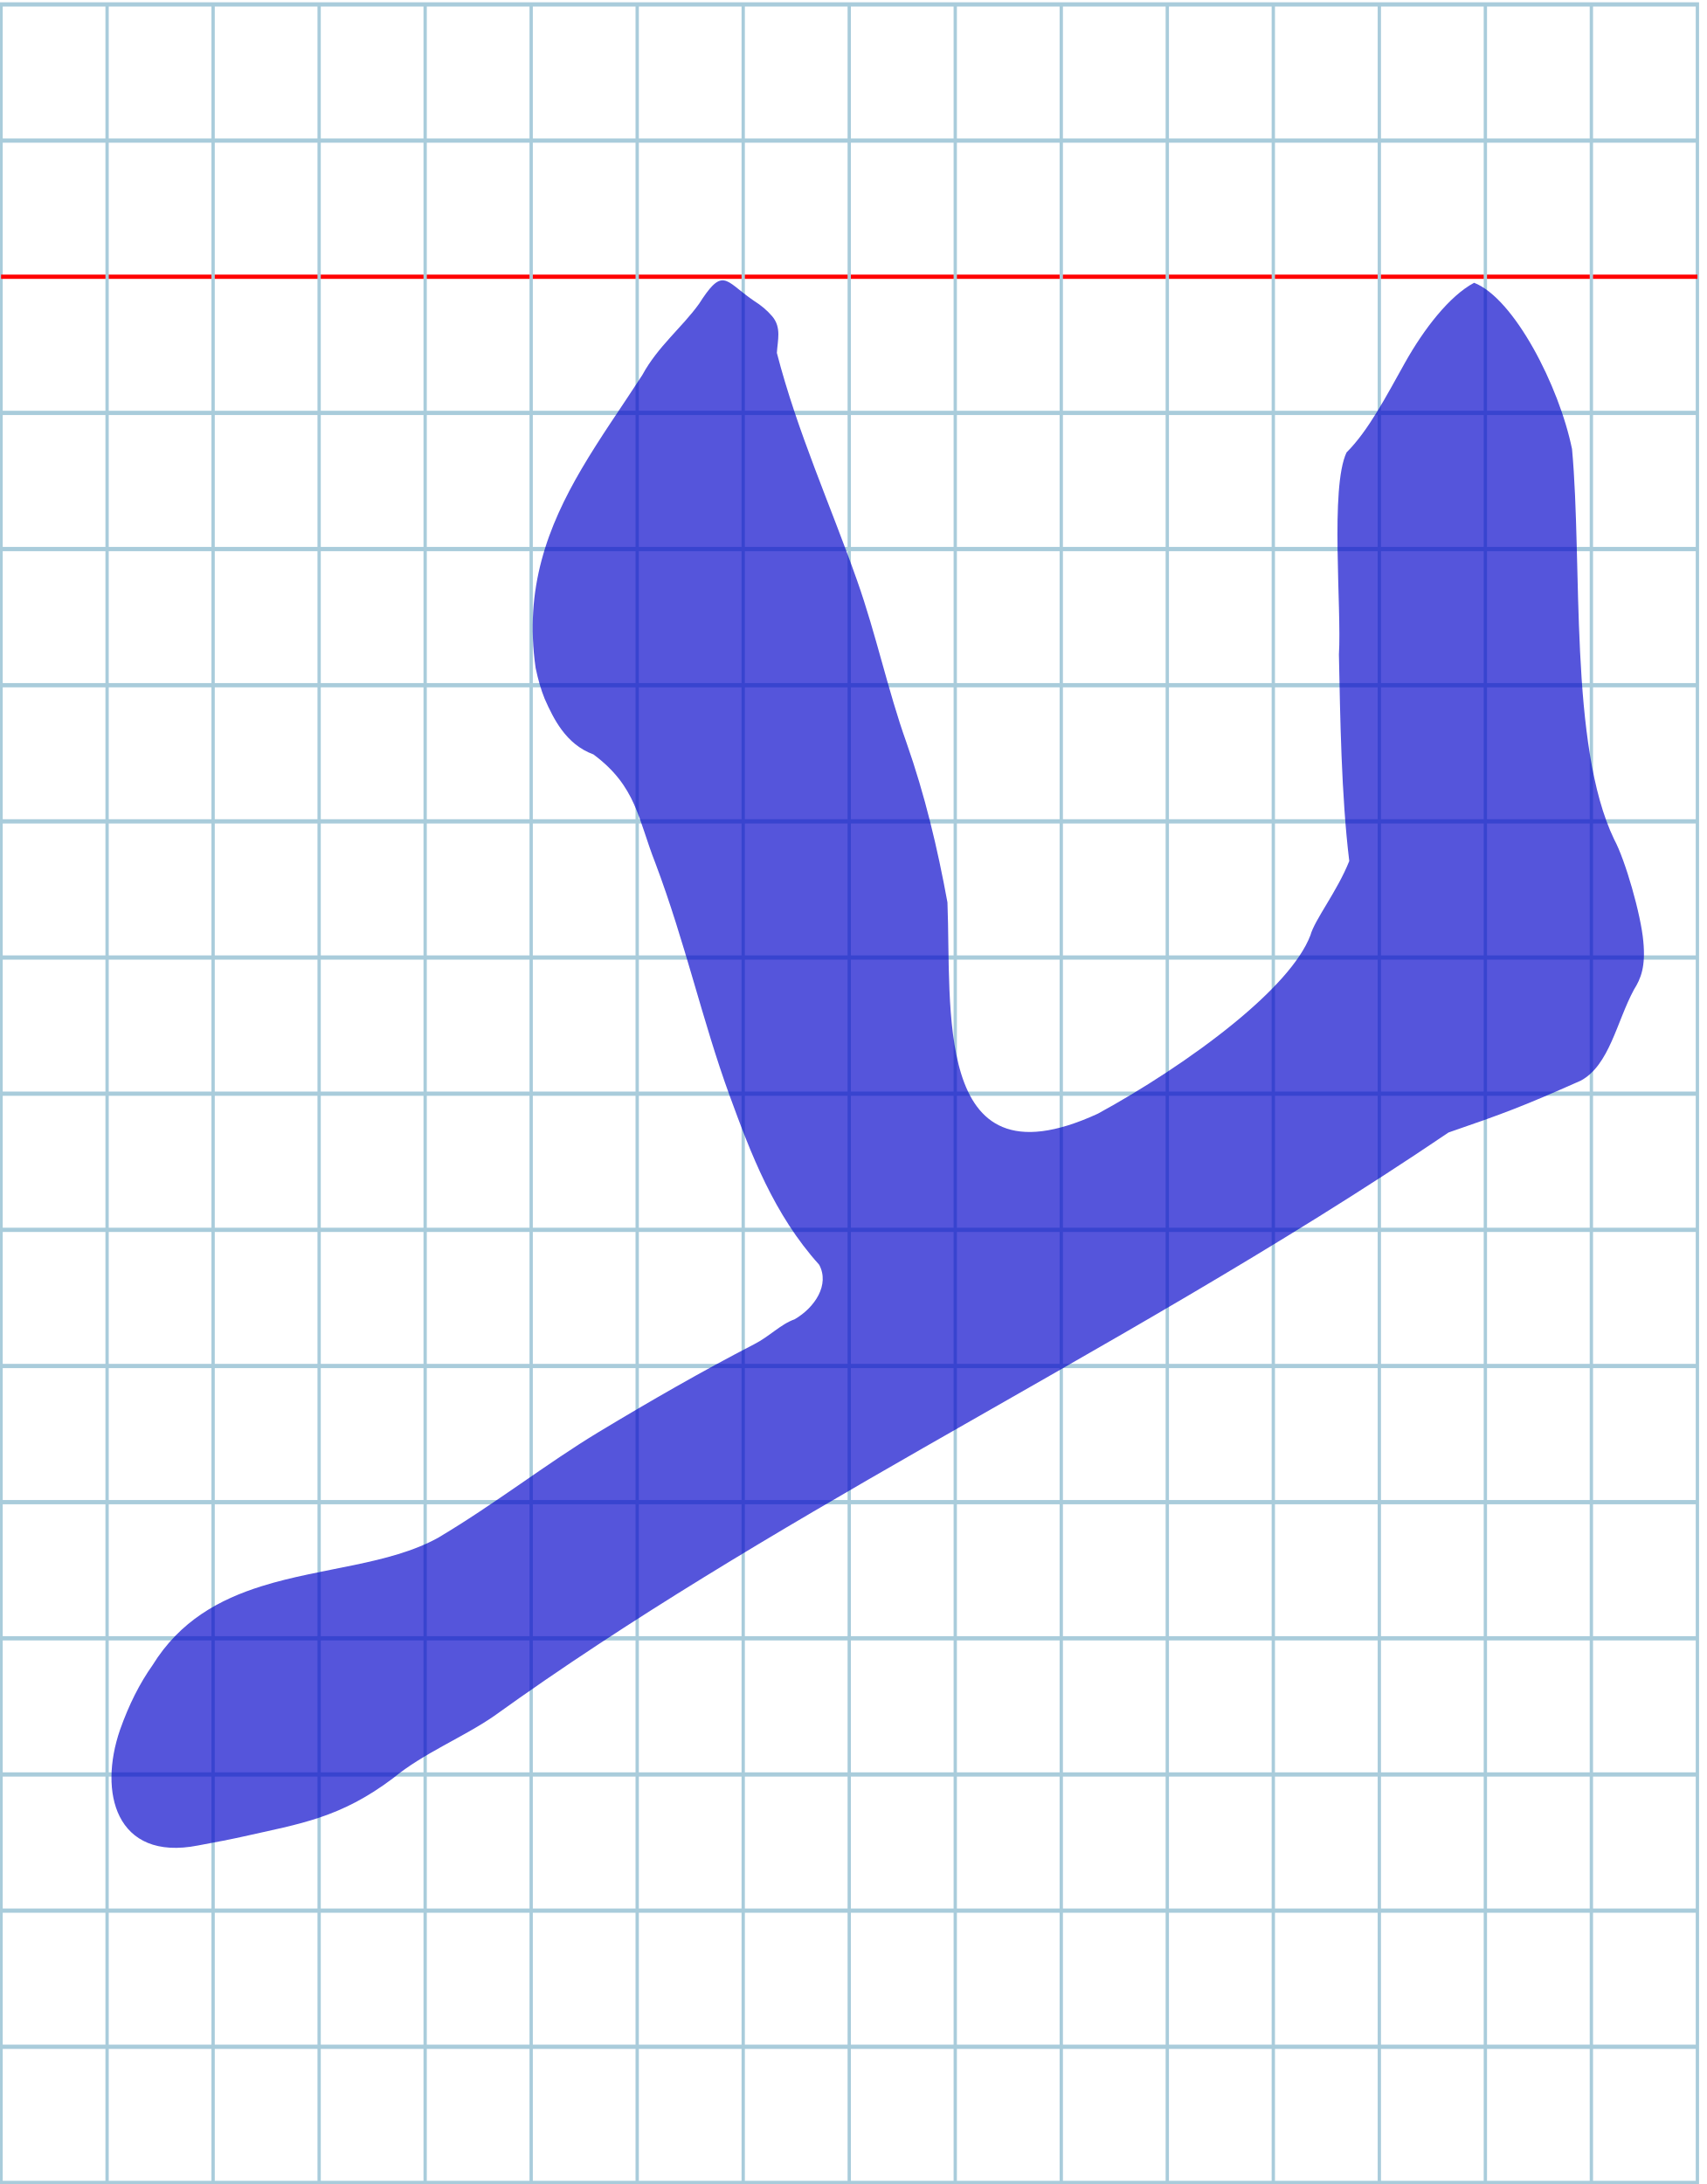
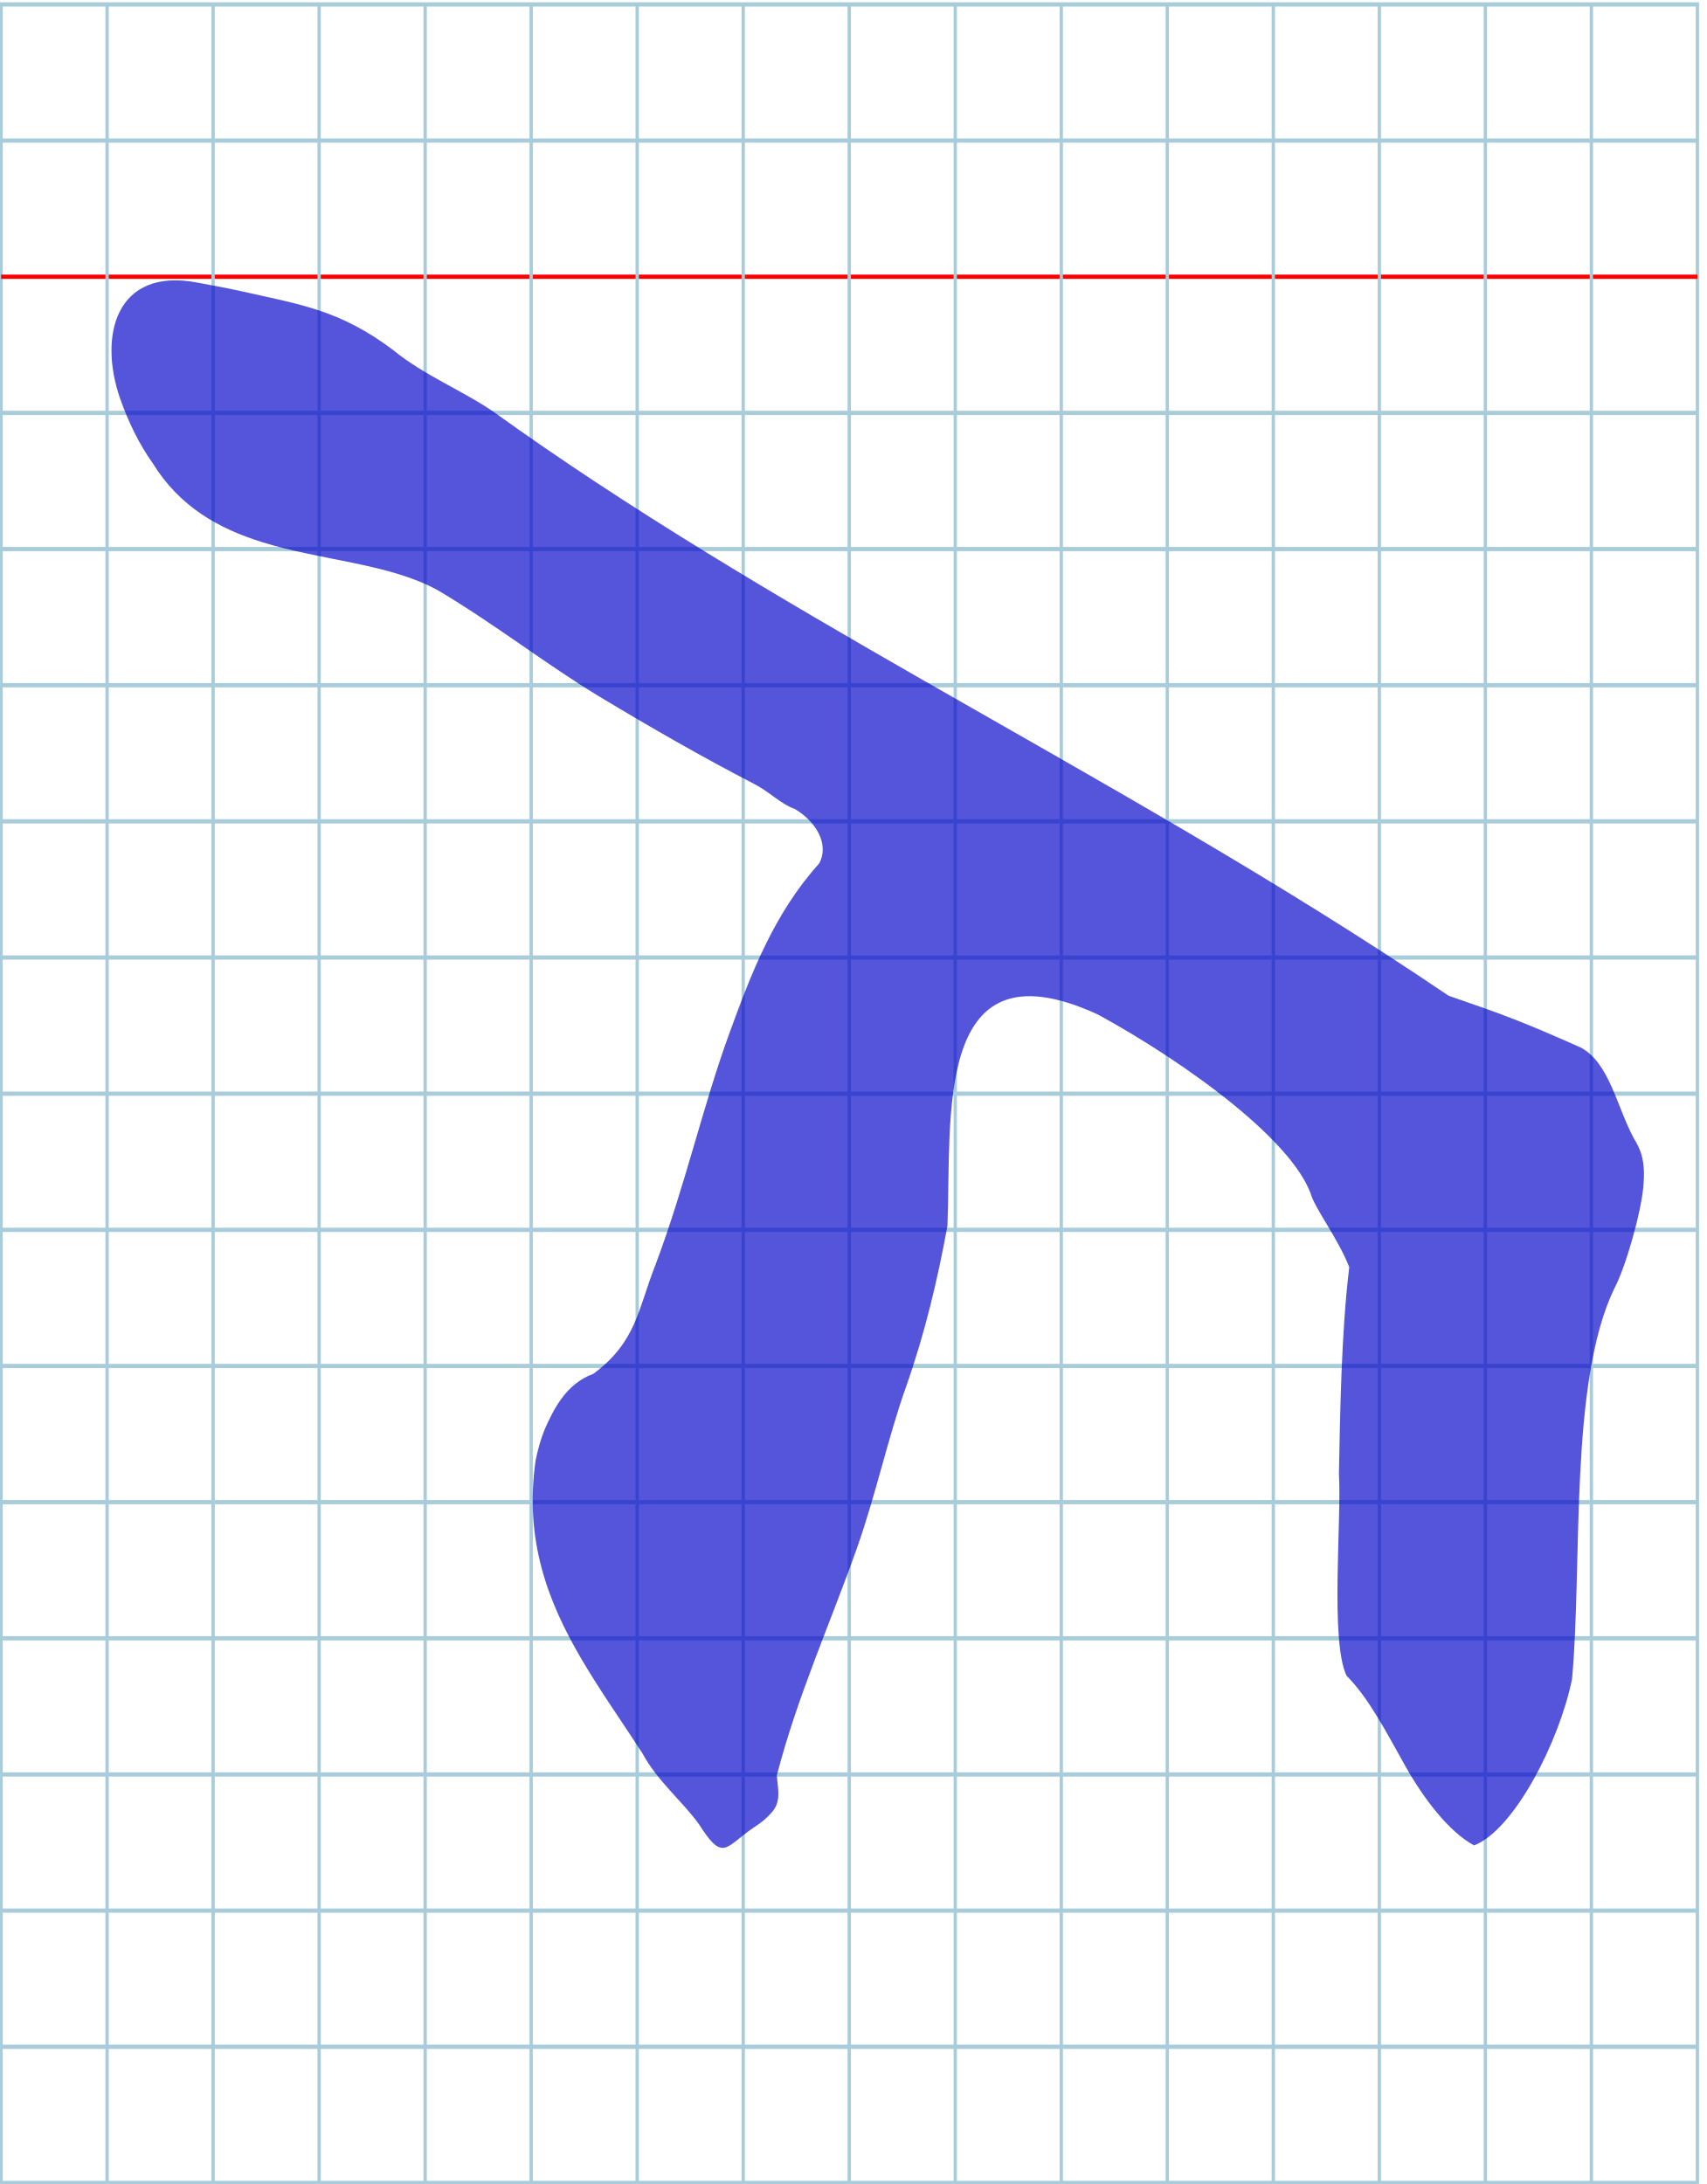
<svg xmlns="http://www.w3.org/2000/svg" version="1.1" id="Layer_1" x="0px" y="0px" width="800" height="1024" viewBox="0 0 800 1024" enable-background="new 0 0 512 512" xml:space="preserve">
  <defs id="defs70" />
  <g id="Grid" transform="matrix(1.553425,0,0,-1.99498,0.501992,1023.503)">
    <rect x="0" stroke-miterlimit="10" width="512" height="512" id="rect4" y="0" style="fill:none;stroke:#a9ccdb;stroke-miterlimit:10" />
    <line stroke-miterlimit="10" x1="0" y1="32" x2="512" y2="32" id="line6" style="fill:none;stroke:#a9ccdb;stroke-miterlimit:10" />
    <line stroke-miterlimit="10" x1="0" y1="64" x2="512" y2="64" id="line8" style="fill:none;stroke:#a9ccdb;stroke-miterlimit:10" />
    <line stroke-miterlimit="10" x1="0" y1="96" x2="512" y2="96" id="line10" style="fill:none;stroke:#a9ccdb;stroke-miterlimit:10" />
    <line stroke-miterlimit="10" x1="0" y1="128" x2="512" y2="128" id="line12" style="fill:none;stroke:#a9ccdb;stroke-miterlimit:10" />
    <line stroke-miterlimit="10" x1="0" y1="160" x2="512" y2="160" id="line14" style="fill:none;stroke:#a9ccdb;stroke-miterlimit:10" />
    <line stroke-miterlimit="10" x1="0" y1="192" x2="512" y2="192" id="line16" style="fill:none;stroke:#a9ccdb;stroke-miterlimit:10" />
    <line stroke-miterlimit="10" x1="0" y1="224" x2="512" y2="224" id="line18" style="fill:none;stroke:#a9ccdb;stroke-miterlimit:10" />
    <line stroke-miterlimit="10" x1="0" y1="256" x2="512" y2="256" id="line20" style="fill:none;stroke:#a9ccdb;stroke-miterlimit:10" />
    <line stroke-miterlimit="10" x1="0" y1="288" x2="512" y2="288" id="line22" style="fill:none;stroke:#a9ccdb;stroke-miterlimit:10" />
    <line stroke-miterlimit="10" x1="0" y1="320" x2="512" y2="320" id="line24" style="fill:none;stroke:#a9ccdb;stroke-miterlimit:10" />
    <line stroke-miterlimit="10" x1="0" y1="352" x2="512" y2="352" id="line26" style="fill:none;stroke:#a9ccdb;stroke-miterlimit:10" />
    <line stroke-miterlimit="10" x1="0" y1="384" x2="512" y2="384" id="line28" style="fill:none;stroke:#a9ccdb;stroke-miterlimit:10" />
    <line stroke-miterlimit="10" x1="0" y1="416" x2="512" y2="416" id="line30" style="fill:none;stroke:#a9ccdb;stroke-miterlimit:10" />
    <line stroke-miterlimit="10" x1="0" y1="448" x2="512" y2="448" id="line32" style="fill:none;stroke:#ff0000;stroke-miterlimit:10" />
    <line stroke-miterlimit="10" x1="0" y1="480" x2="512" y2="480" id="line34" style="fill:none;stroke:#a9ccdb;stroke-miterlimit:10" />
    <line stroke-miterlimit="10" x1="32" y1="0" x2="32" y2="512" id="line36" style="fill:none;stroke:#a9ccdb;stroke-miterlimit:10" />
    <line stroke-miterlimit="10" x1="64" y1="0" x2="64" y2="512" id="line38" style="fill:none;stroke:#a9ccdb;stroke-miterlimit:10" />
    <line stroke-miterlimit="10" x1="96" y1="0" x2="96" y2="512" id="line40" style="fill:none;stroke:#a9ccdb;stroke-miterlimit:10" />
    <line stroke-miterlimit="10" x1="128" y1="0" x2="128" y2="512" id="line42" style="fill:none;stroke:#a9ccdb;stroke-miterlimit:10" />
    <line stroke-miterlimit="10" x1="160" y1="0" x2="160" y2="512" id="line44" style="fill:none;stroke:#a9ccdb;stroke-miterlimit:10" />
    <line stroke-miterlimit="10" x1="192" y1="0" x2="192" y2="512" id="line46" style="fill:none;stroke:#a9ccdb;stroke-miterlimit:10" />
    <line stroke-miterlimit="10" x1="224" y1="0" x2="224" y2="512" id="line48" style="fill:none;stroke:#a9ccdb;stroke-miterlimit:10" />
    <line stroke-miterlimit="10" x1="256" y1="0" x2="256" y2="512" id="line50" style="fill:none;stroke:#a9ccdb;stroke-miterlimit:10" />
    <line stroke-miterlimit="10" x1="288" y1="0" x2="288" y2="512" id="line52" style="fill:none;stroke:#a9ccdb;stroke-miterlimit:10" />
    <line stroke-miterlimit="10" x1="320" y1="0" x2="320" y2="512" id="line54" style="fill:none;stroke:#a9ccdb;stroke-miterlimit:10" />
    <line stroke-miterlimit="10" x1="352" y1="0" x2="352" y2="512" id="line56" style="fill:none;stroke:#a9ccdb;stroke-miterlimit:10" />
    <line stroke-miterlimit="10" x1="384" y1="0" x2="384" y2="512" id="line58" style="fill:none;stroke:#a9ccdb;stroke-miterlimit:10" />
    <line stroke-miterlimit="10" x1="416" y1="0" x2="416" y2="512" id="line60" style="fill:none;stroke:#a9ccdb;stroke-miterlimit:10" />
    <line stroke-miterlimit="10" x1="448" y1="0" x2="448" y2="512" id="line62" style="fill:none;stroke:#a9ccdb;stroke-miterlimit:10" />
    <line stroke-miterlimit="10" x1="480" y1="0" x2="480" y2="512" id="line64" style="fill:none;stroke:#a9ccdb;stroke-miterlimit:10" />
  </g>
-   <path style="fill:#0000ca;fill-opacity:0.665" d="m 231.603,804.614 c -14.29,9.88 -33.081,17.396 -47.147,29.002 -24.877,18.81 -43.746,21.454 -70.278,27.444 -4.582,1.043 -14.171,2.94 -21.307,4.216 -19.359,3.818 -31.185,-2.492 -36.759,-13.59 -5.36,-10.673 -4.936,-25.774 0.133,-40.554 4.215,-11.918 9.262,-21.89 15.268,-30.371 12.808,-20.751 31.274,-30.847 51.295,-37.096 28.255,-8.819 59.606,-9.978 82.523,-22.614 26.391,-15.646 51.148,-34.99 75.308,-49.579 24.354,-14.68 48.689,-28.654 72.943,-41.198 7.177,-3.64 12.509,-9.448 18.968,-11.691 9.563,-5.536 16.561,-16.272 11.529,-25.597 -21.278,-23.615 -31.987,-51.928 -42.053,-79.486 -12.609,-34.523 -20.656,-71.412 -34.752,-108.845 -8.142,-20.62 -8.826,-35.912 -29.017,-50.924 -6.49,-2.387 -11.207,-6.548 -14.915,-11.557 -3.268,-4.413 -5.753,-9.485 -7.98,-14.581 -1.714,-4.237 -3.12,-9.101 -4.212,-14.385 -5.414,-37.433 5.695,-66.328 21.495,-93.29 8.731,-14.899 18.894,-29.208 28.492,-44.042 7.295,-13.46 18.694,-22.357 26.653,-33.468 2.501,-3.927 4.491,-6.64 6.216,-8.385 4.034,-4.081 6.62,-2.874 10.903,0.463 2.265,1.765 5.005,4.126 8.685,6.616 3.195,1.989 6.064,4.372 8.468,7.196 4.47,5.279 2.502,11.359 2.188,17.177 9.592,37.06 25.113,71.331 37.671,106.871 8.843,25.026 14.506,51.822 23.048,75.697 8.727,24.819 14.625,49.756 19.259,75.056 0.98,24.968 -0.632,57.62 6.44,80.388 3.647,11.74 9.603,20.852 19.414,24.928 10.168,4.224 24.476,3.039 44.645,-6.235 20.167,-10.973 44.369,-26.485 64.079,-42.642 17.132,-14.043 30.871,-28.574 35.615,-41.035 2.025,-7.381 12.531,-20.531 18.204,-34.792 -3.753,-30.755 -4.256,-68.11 -4.849,-96.845 1.333,-21.645 -4.22,-78.214 3.57,-94.727 10.336,-10.288 18.77,-26.664 27.407,-42.078 8.867,-15.825 20.841,-31.306 32.412,-37.475 18.728,7.278 39.857,48.359 45.91,77.955 4.974,53.96 -1.496,138.82 19.767,183.046 5.205,9.587 12.553,35.29 13.649,47.742 1.174,11.906 -1.17,17.564 -4.359,22.623 -8.129,15.03 -11.504,35.509 -24.976,42.734 -27.344,12.144 -35.985,15.35 -61.99,24.299 -80.392,54.454 -164.123,100.854 -245.996,147.744 -69.597,39.859 -137.852,80.073 -201.572,125.887 z" id="path3841" />
+   <path style="fill:#0000ca;fill-opacity:0.665" d="m 231.603,193.216 c -14.29,-9.88 -33.081,-17.396 -47.147,-29.002 -24.877,-18.81 -43.746,-21.454 -70.278,-27.444 -4.582,-1.043 -14.171,-2.94 -21.307,-4.216 -19.359,-3.818 -31.185,2.492 -36.759,13.59 -5.36,10.673 -4.936,25.774 0.133,40.554 4.215,11.918 9.262,21.89 15.268,30.371 12.808,20.751 31.274,30.847 51.295,37.096 28.255,8.819 59.606,9.978 82.523,22.614 26.391,15.646 51.148,34.99 75.308,49.579 24.354,14.68 48.689,28.654 72.943,41.198 7.177,3.64 12.509,9.448 18.968,11.691 9.563,5.536 16.561,16.272 11.529,25.597 -21.278,23.615 -31.987,51.928 -42.053,79.486 -12.609,34.523 -20.656,71.412 -34.752,108.845 -8.142,20.62 -8.826,35.912 -29.017,50.924 -6.49,2.387 -11.207,6.548 -14.915,11.557 -3.268,4.413 -5.753,9.485 -7.98,14.581 -1.714,4.237 -3.12,9.101 -4.212,14.385 -5.414,37.433 5.695,66.328 21.495,93.29 8.731,14.899 18.894,29.208 28.492,44.042 7.295,13.46 18.694,22.357 26.653,33.468 2.501,3.927 4.491,6.64 6.216,8.385 4.034,4.081 6.62,2.874 10.903,-0.463 2.265,-1.765 5.005,-4.126 8.685,-6.616 3.195,-1.989 6.064,-4.372 8.468,-7.196 4.47,-5.279 2.502,-11.359 2.188,-17.177 9.592,-37.06 25.113,-71.331 37.671,-106.871 8.843,-25.026 14.506,-51.822 23.048,-75.697 8.727,-24.819 14.625,-49.756 19.259,-75.056 0.98,-24.968 -0.632,-57.62 6.44,-80.388 3.647,-11.74 9.603,-20.852 19.414,-24.928 10.168,-4.224 24.476,-3.039 44.645,6.235 20.167,10.973 44.369,26.485 64.079,42.642 17.132,14.043 30.871,28.574 35.615,41.035 2.025,7.381 12.531,20.531 18.204,34.792 -3.753,30.755 -4.256,68.11 -4.849,96.845 1.333,21.645 -4.22,78.214 3.57,94.727 10.336,10.288 18.77,26.664 27.407,42.078 8.867,15.825 20.841,31.306 32.412,37.475 18.728,-7.278 39.857,-48.359 45.91,-77.955 4.974,-53.96 -1.496,-138.82 19.767,-183.046 5.205,-9.587 12.553,-35.29 13.649,-47.742 1.174,-11.906 -1.17,-17.564 -4.359,-22.623 C 758.007,518.85 754.633,498.371 741.161,491.146 713.817,479.003 705.176,475.796 679.171,466.847 598.779,412.394 515.048,365.993 433.174,319.103 363.577,279.244 295.322,239.031 231.603,193.216 z" id="path3841" />
</svg>
